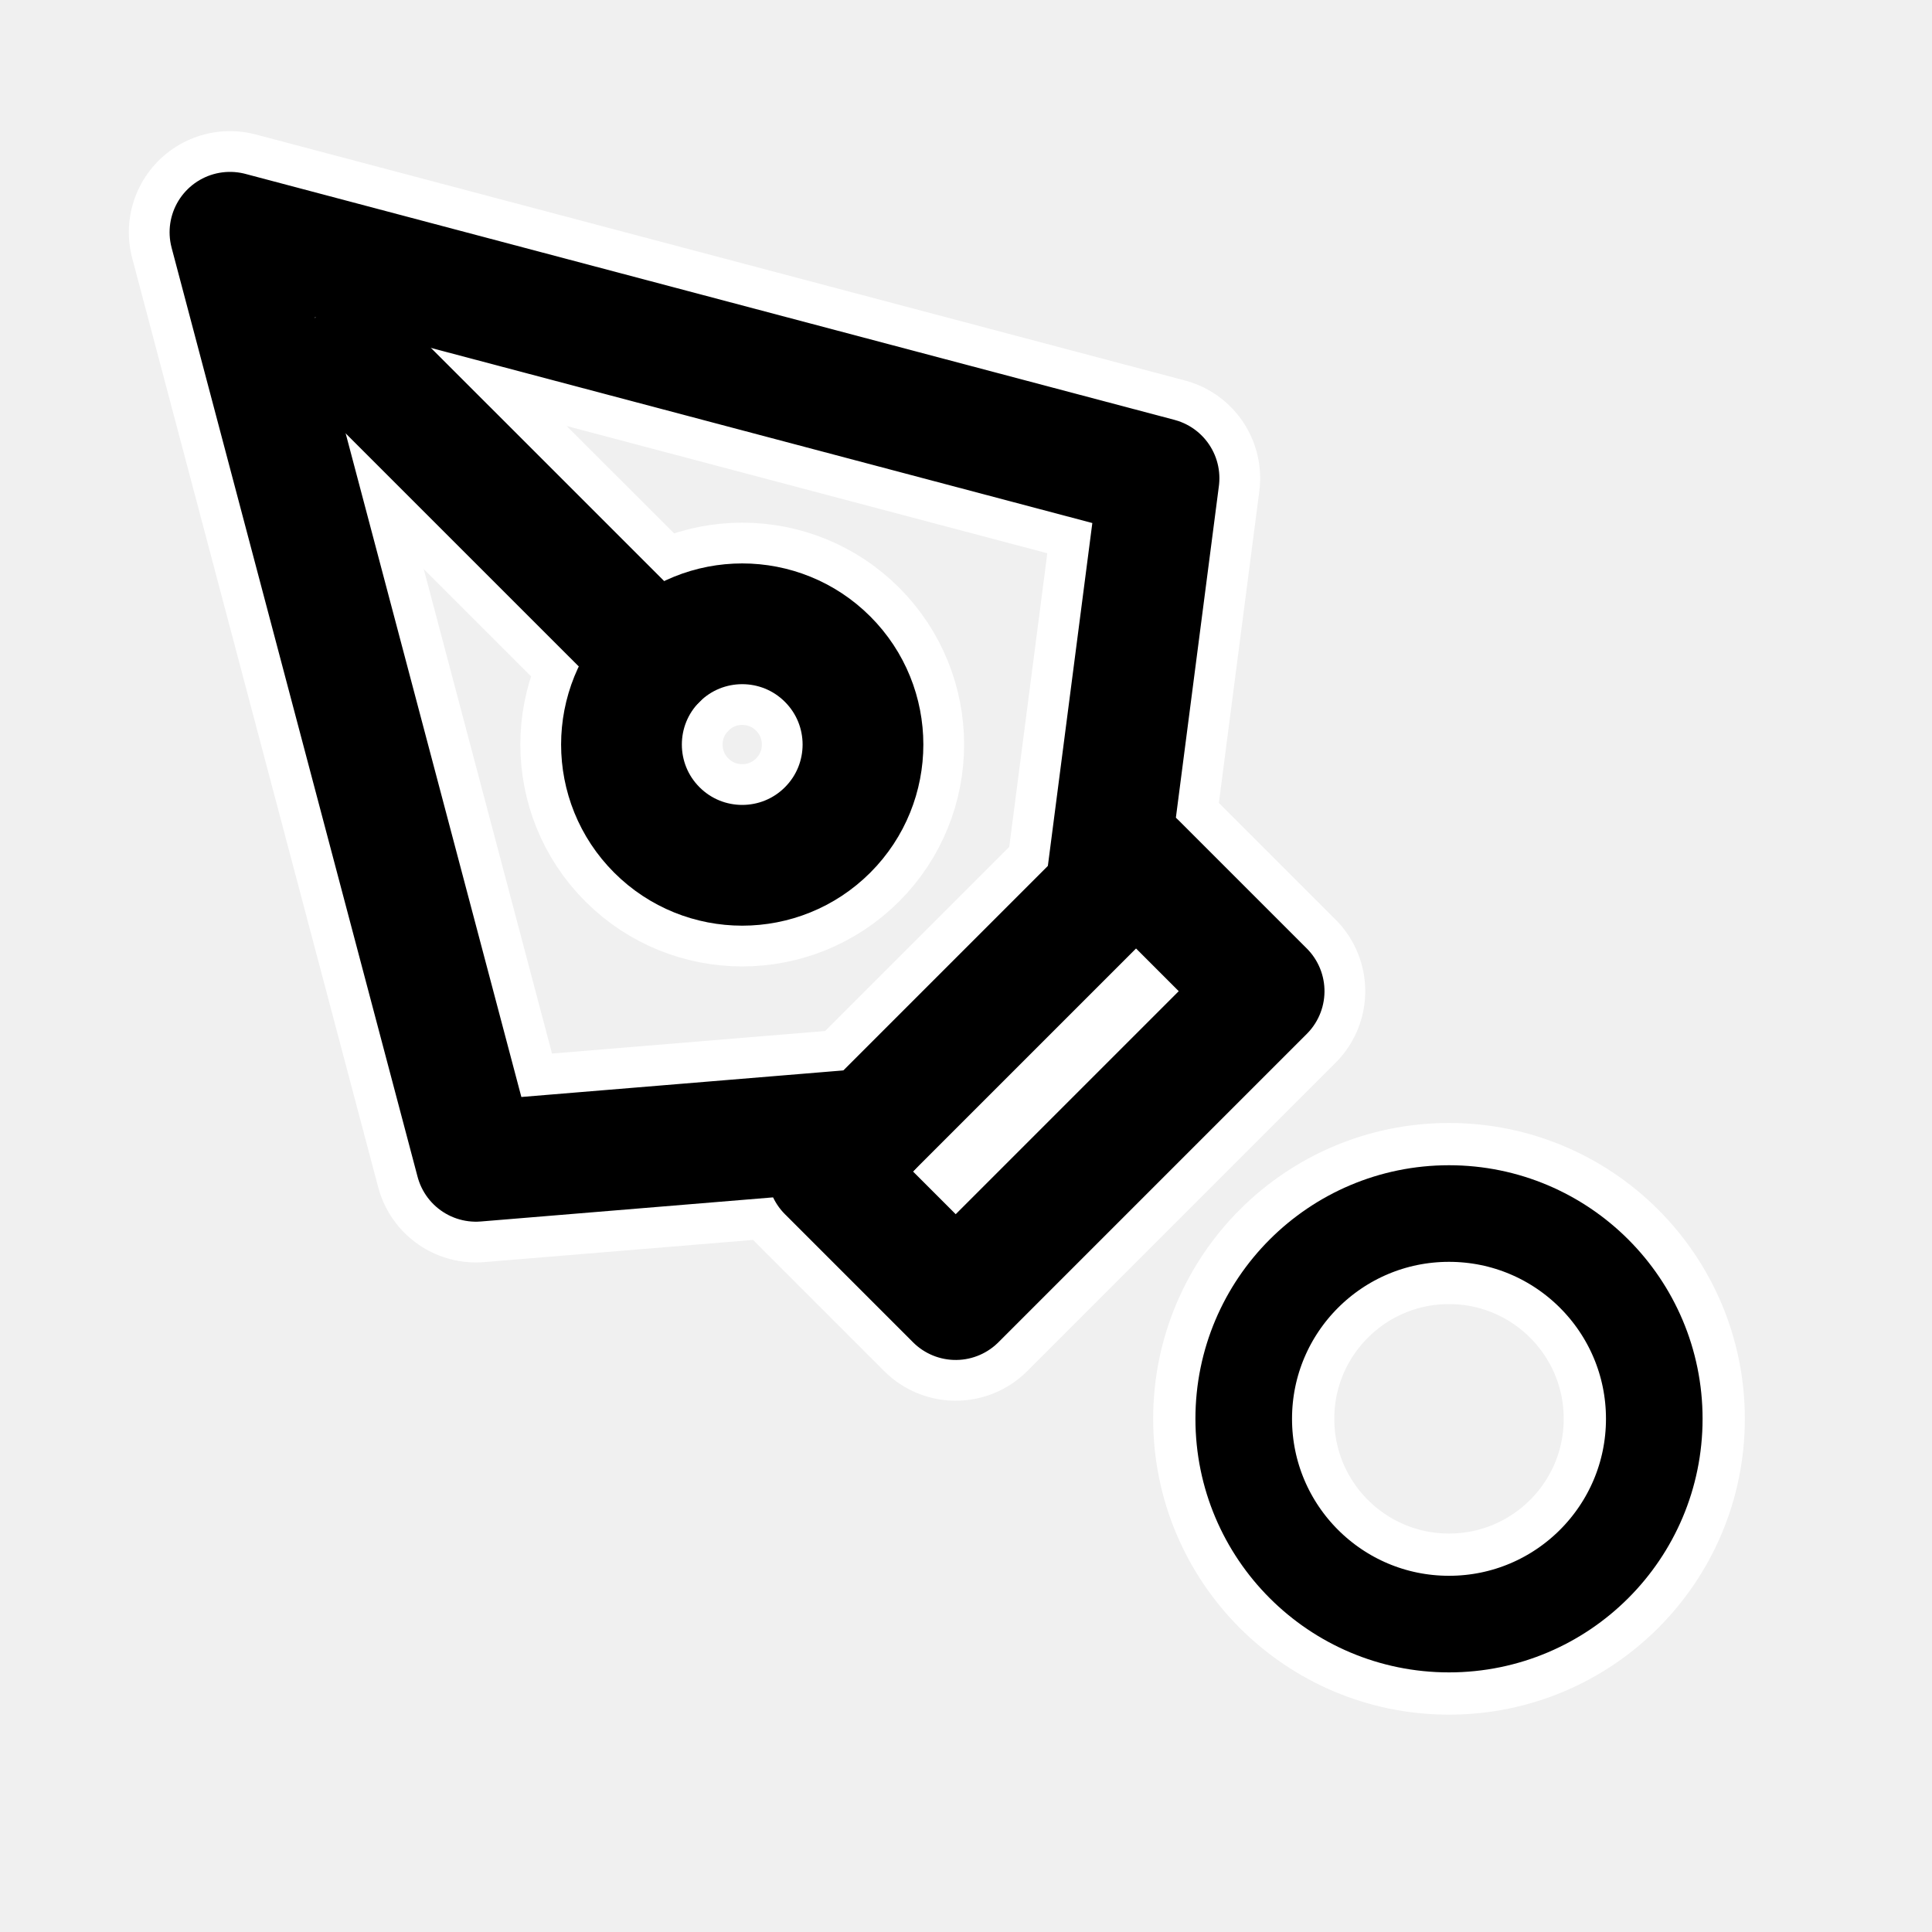
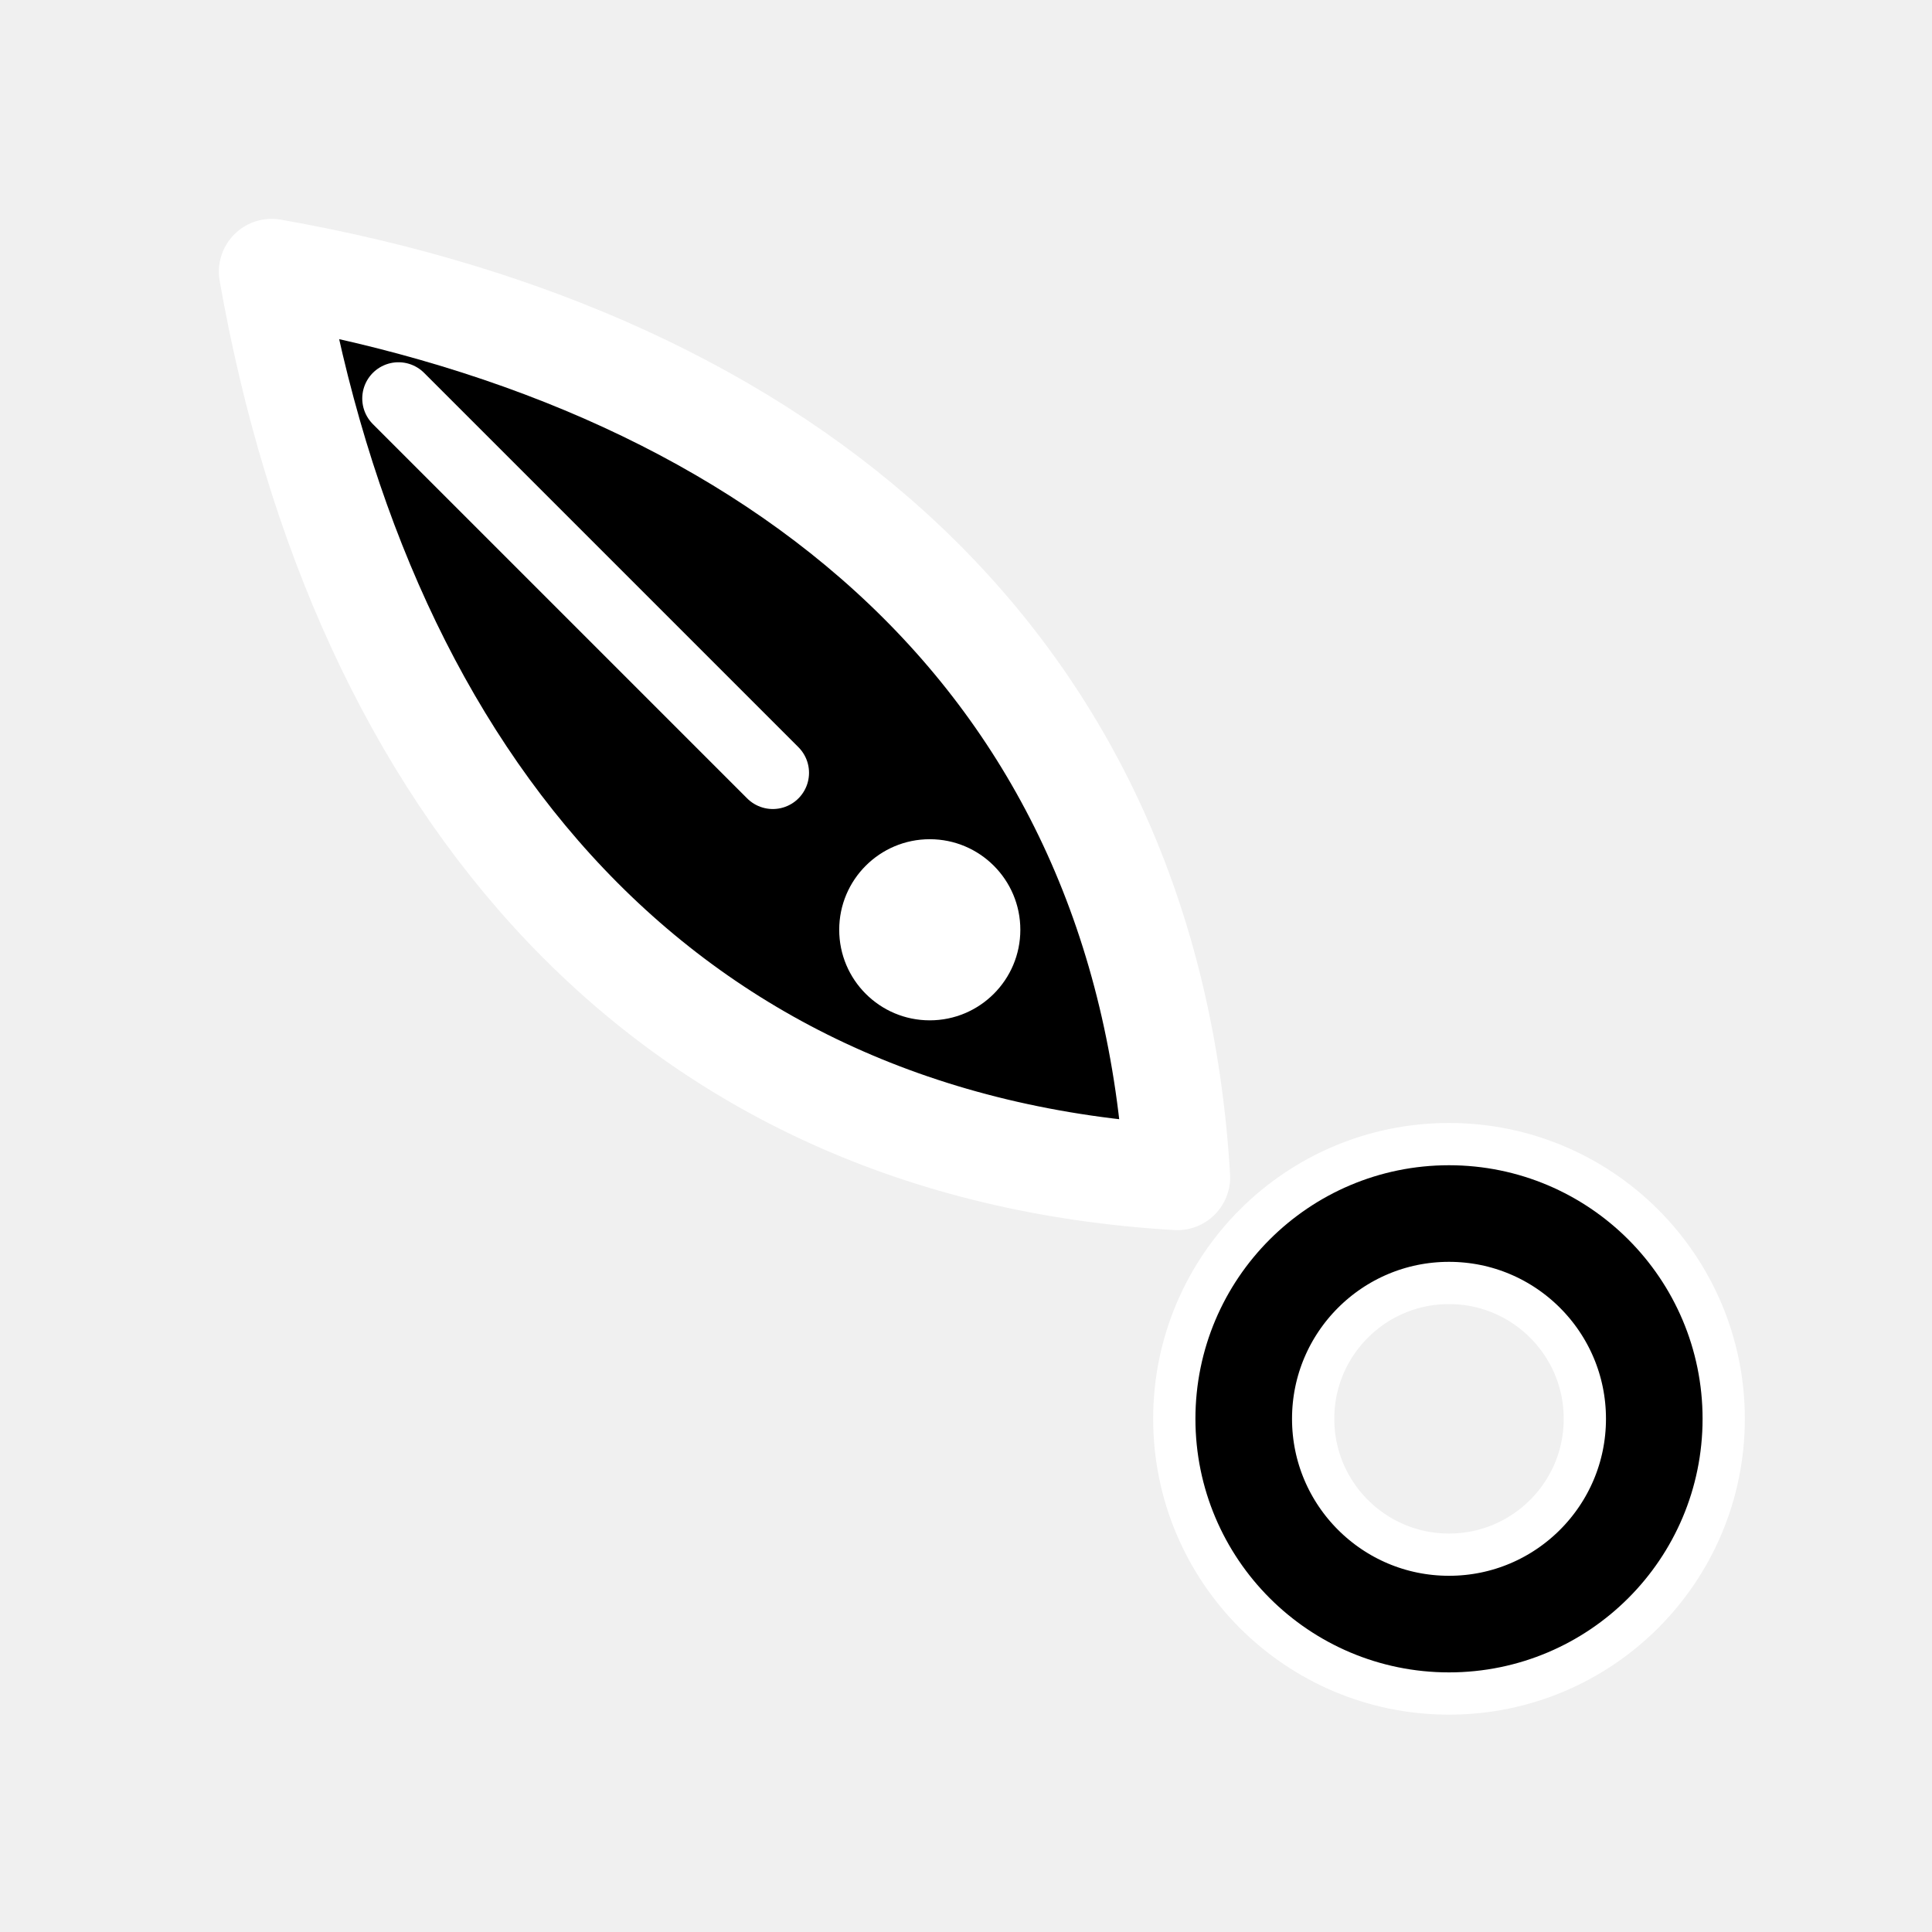
<svg xmlns="http://www.w3.org/2000/svg" width="32" height="32" viewBox="0 0 32 32">
-   <g id="pen-close-cursor-glyph" fill="none" stroke-linecap="round" stroke-linejoin="round">
-     <g stroke="#ffffff" stroke-width="3.35">
-       <path d="M 14.415 18.696 L 7.883 19.235 L 3.809 3.847 L 19.197 7.921 L 18.304 14.807" />
-       <rect x="13.708" y="19.404" width="7.224" height="3" transform="rotate(-45 13.7081 19.4036)" />
-       <line x1="5.93" y1="5.969" x2="10.88" y2="10.918" />
-       <circle cx="12.294" cy="12.332" r="2" transform="rotate(-45 12.2939 12.3325)" />
-     </g>
-     <g stroke="#000000" stroke-width="2">
-       <path d="M 14.415 18.696 L 7.883 19.235 L 3.809 3.847 L 19.197 7.921 L 18.304 14.807" />
-       <rect x="13.708" y="19.404" width="7.224" height="3" transform="rotate(-45 13.7081 19.4036)" />
-       <line x1="5.93" y1="5.969" x2="10.88" y2="10.918" />
-       <circle cx="12.294" cy="12.332" r="2" transform="rotate(-45 12.2939 12.3325)" />
-     </g>
+   <g id="pen-close-cursor-glyph" stroke-linejoin="round" stroke-linecap="round">
+     <path d="M 4.5 4.5 C 13 6 19 11 19.5 19.5 C 11 19 6 13 4.5 4.5 Z" fill="#000000" stroke="#ffffff" stroke-width="1.75" />
+     <line x1="6.6" y1="6.6" x2="12.8" y2="12.8" stroke="#ffffff" stroke-width="1.2" />
+     <circle cx="15.4" cy="15.4" r="1.5" fill="#ffffff" />
    <circle cx="24" cy="23.5" r="3.4" fill="none" stroke="#ffffff" stroke-width="3" />
    <circle cx="24" cy="23.5" r="3.4" fill="none" stroke="#000000" stroke-width="1.6" />
  </g>
</svg>
